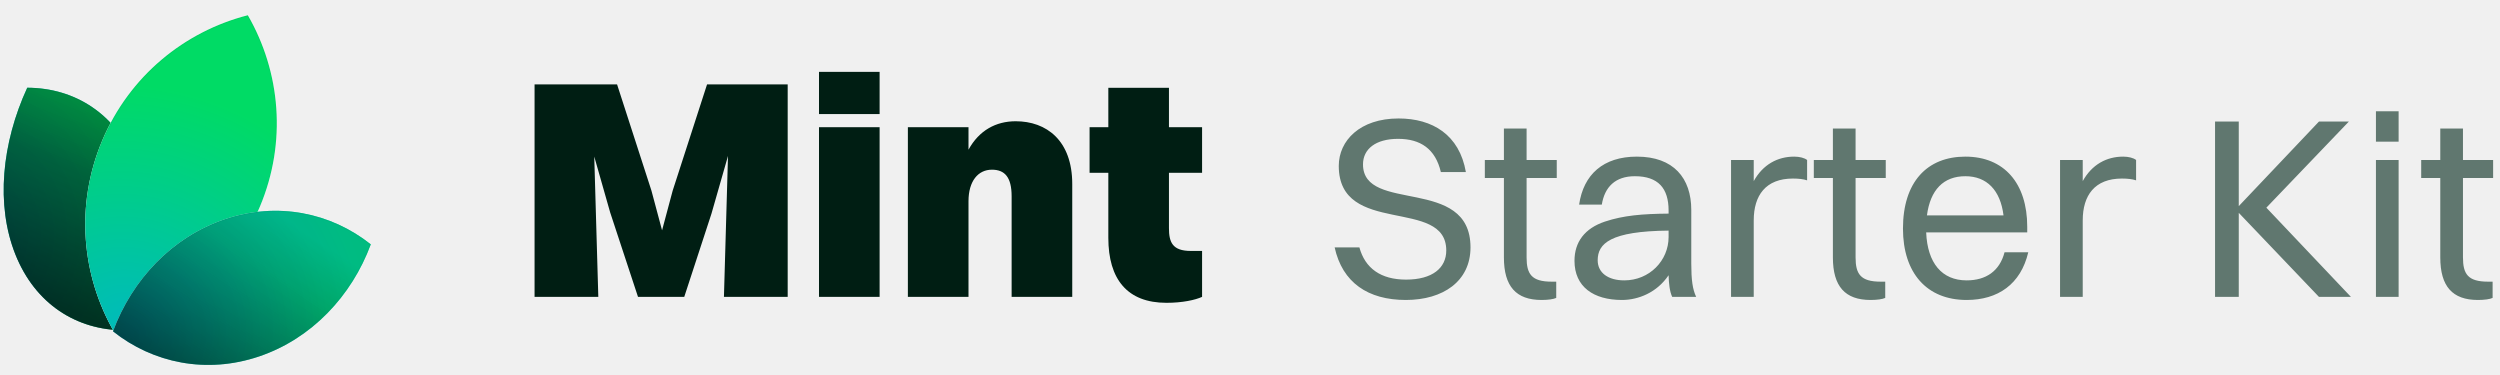
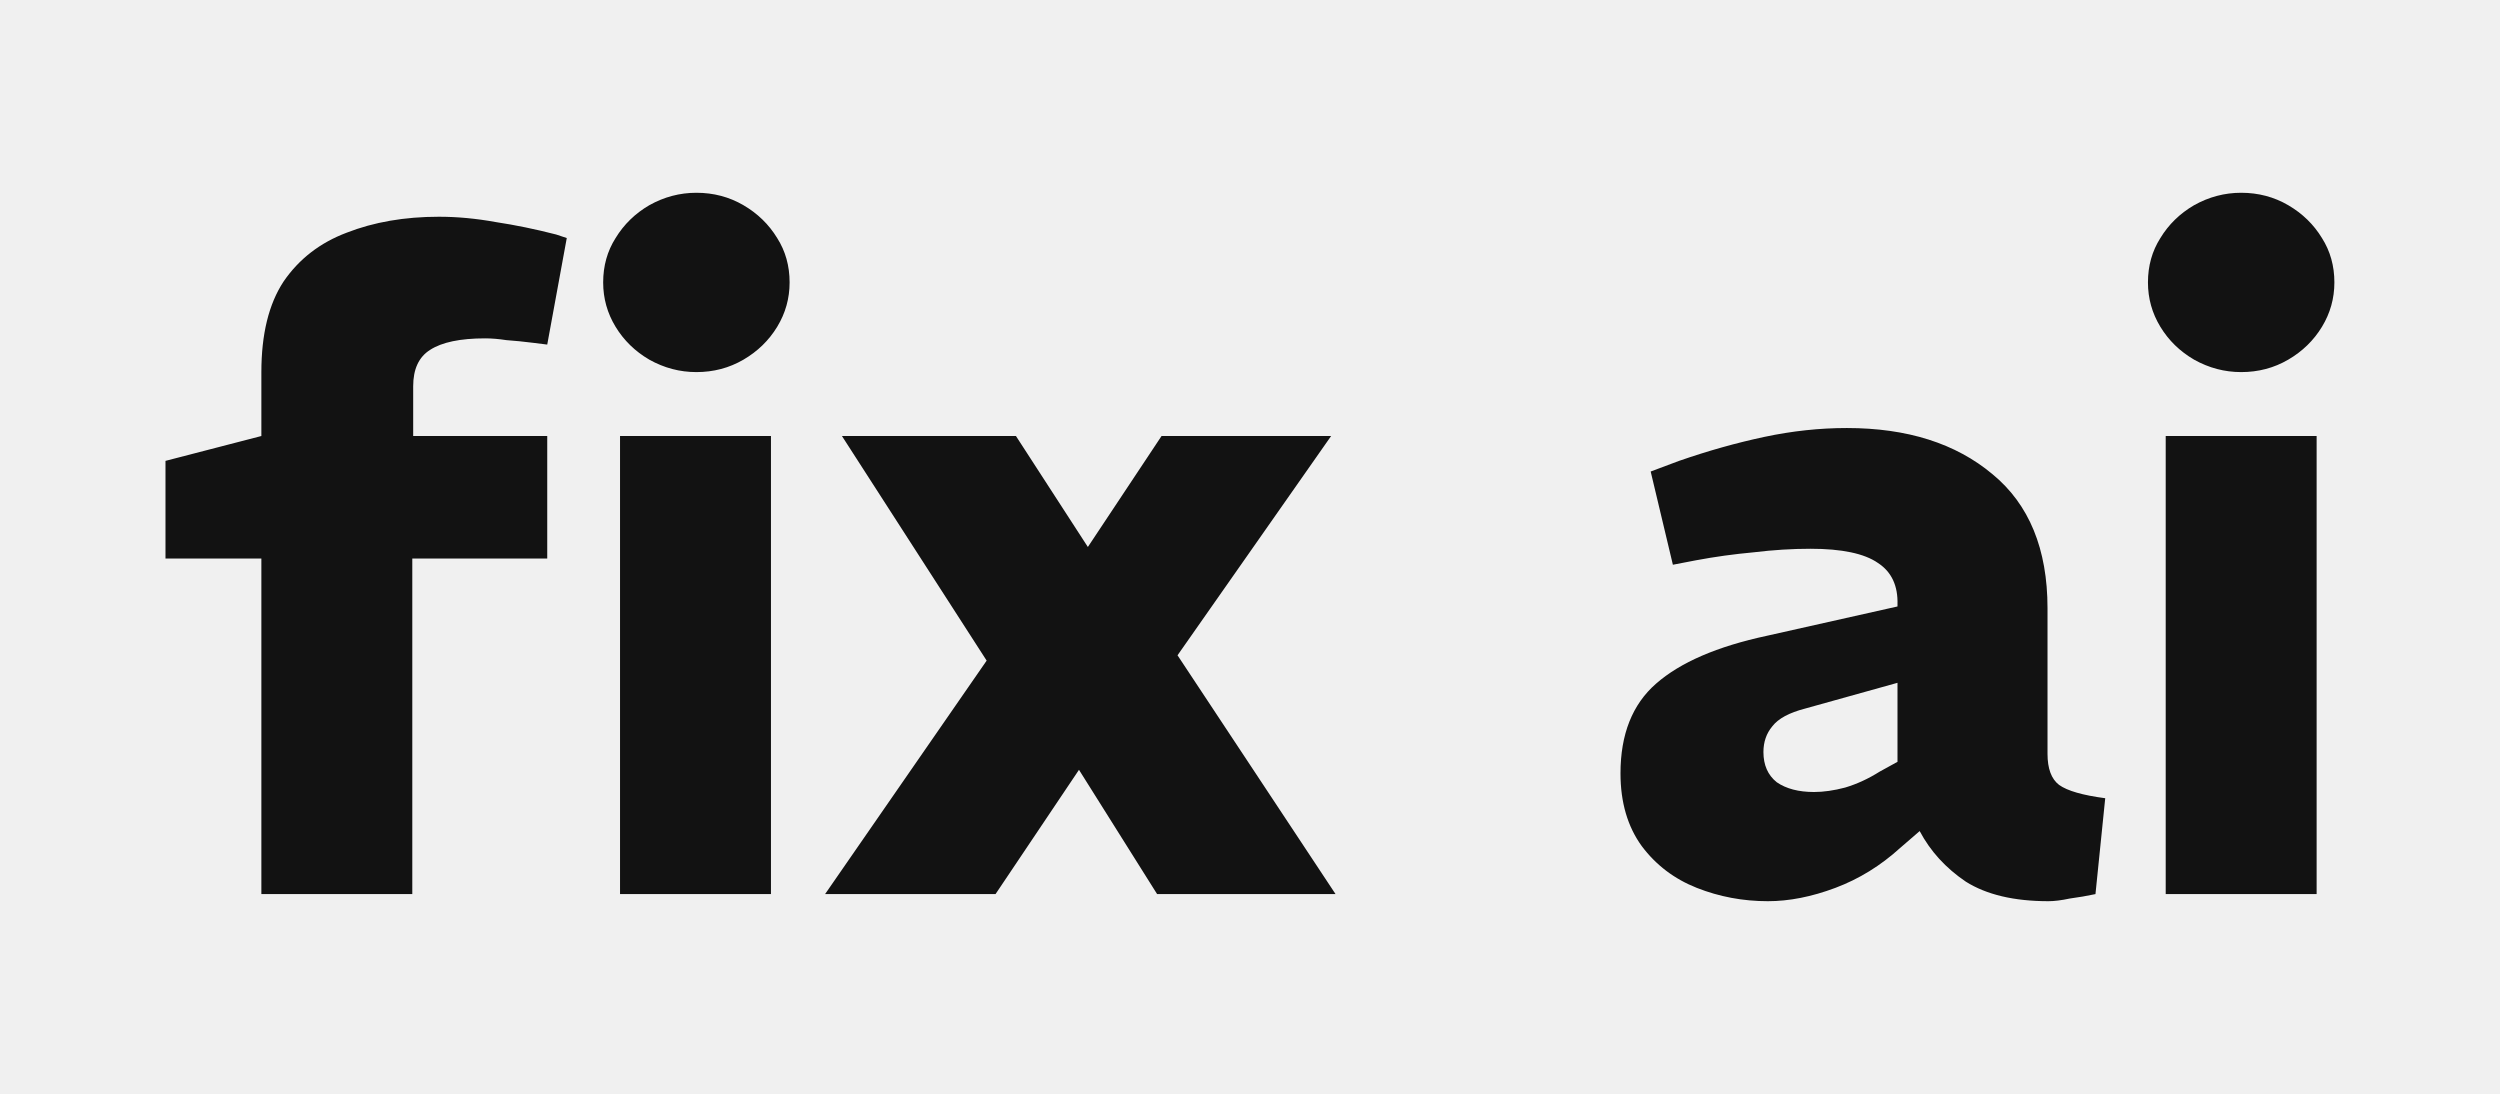
- <svg xmlns="http://www.w3.org/2000/svg" width="160" height="24" viewBox="0 0 160 24" fill="none">
-   <path d="M7.953 21.139C4.896 21.13 2.255 19.458 0.987 16.29C-0.28 13.121 0.109 9.163 1.744 5.615C4.801 5.624 7.442 7.296 8.71 10.465C9.977 13.633 9.588 17.591 7.953 21.139Z" fill="white" />
-   <path d="M7.953 21.139C4.896 21.13 2.255 19.458 0.987 16.29C-0.28 13.121 0.109 9.163 1.744 5.615C4.801 5.624 7.442 7.296 8.71 10.465C9.977 13.633 9.588 17.591 7.953 21.139Z" fill="url(#paint0_radial_115_86)" />
-   <path d="M7.953 21.139C4.896 21.13 2.255 19.458 0.987 16.29C-0.28 13.121 0.109 9.163 1.744 5.615C4.801 5.624 7.442 7.296 8.71 10.465C9.977 13.633 9.588 17.591 7.953 21.139Z" fill="black" fill-opacity="0.5" style="mix-blend-mode:hard-light" />
-   <path d="M7.953 21.139C4.896 21.13 2.255 19.458 0.987 16.29C-0.28 13.121 0.109 9.163 1.744 5.615C4.801 5.624 7.442 7.296 8.71 10.465C9.977 13.633 9.588 17.591 7.953 21.139Z" fill="url(#paint1_linear_115_86)" fill-opacity="0.5" style="mix-blend-mode:hard-light" />
-   <path d="M7.935 21.111C4.897 21.096 2.274 19.431 1.013 16.279C-0.248 13.124 0.136 9.182 1.762 5.643C4.8 5.659 7.423 7.324 8.684 10.476C9.945 13.63 9.561 17.572 7.935 21.111Z" stroke="url(#paint2_linear_115_86)" stroke-opacity="0.05" stroke-width="0.056" />
-   <path d="M7.31 21.257C11.354 20.221 14.884 17.375 16.628 13.236C18.373 9.097 17.945 4.587 15.86 0.976C11.816 2.012 8.287 4.858 6.542 8.998C4.797 13.137 5.225 17.646 7.31 21.257Z" fill="white" />
-   <path d="M7.31 21.257C11.354 20.221 14.884 17.375 16.628 13.236C18.373 9.097 17.945 4.587 15.86 0.976C11.816 2.012 8.287 4.858 6.542 8.998C4.797 13.137 5.225 17.646 7.31 21.257Z" fill="url(#paint3_radial_115_86)" />
-   <path d="M16.602 13.225C14.864 17.349 11.351 20.187 7.324 21.225C5.253 17.624 4.829 13.132 6.568 9.009C8.306 4.885 11.819 2.047 15.846 1.009C17.918 4.61 18.341 9.101 16.602 13.225Z" stroke="url(#paint4_linear_115_86)" stroke-opacity="0.05" stroke-width="0.056" />
-   <path d="M7.234 21.207C9.789 23.237 13.21 23.951 16.577 22.814C19.944 21.677 22.506 18.945 23.73 15.638C21.175 13.608 17.754 12.894 14.387 14.031C11.02 15.168 8.458 17.901 7.234 21.207Z" fill="white" />
-   <path d="M7.234 21.207C9.789 23.237 13.21 23.951 16.577 22.814C19.944 21.677 22.506 18.945 23.73 15.638C21.175 13.608 17.754 12.894 14.387 14.031C11.02 15.168 8.458 17.901 7.234 21.207Z" fill="url(#paint5_radial_115_86)" />
-   <path d="M7.234 21.207C9.789 23.237 13.21 23.951 16.577 22.814C19.944 21.677 22.506 18.945 23.73 15.638C21.175 13.608 17.754 12.894 14.387 14.031C11.02 15.168 8.458 17.901 7.234 21.207Z" fill="black" fill-opacity="0.2" style="mix-blend-mode:hard-light" />
-   <path d="M7.234 21.207C9.789 23.237 13.21 23.951 16.577 22.814C19.944 21.677 22.506 18.945 23.73 15.638C21.175 13.608 17.754 12.894 14.387 14.031C11.02 15.168 8.458 17.901 7.234 21.207Z" fill="url(#paint6_linear_115_86)" fill-opacity="0.5" style="mix-blend-mode:hard-light" />
-   <path d="M16.568 22.787C13.218 23.918 9.814 23.212 7.267 21.198C8.492 17.907 11.044 15.189 14.396 14.058C17.747 12.927 21.15 13.633 23.697 15.648C22.472 18.938 19.92 21.656 16.568 22.787Z" stroke="url(#paint7_linear_115_86)" stroke-opacity="0.05" stroke-width="0.056" />
-   <path d="M34.212 19V5.4H39.492L41.692 12.2L42.372 14.74L43.052 12.2L45.252 5.4H50.412V19H46.332L46.592 9.98L45.532 13.68L43.792 19H40.832L39.052 13.6L38.032 10.02L38.292 19H34.212ZM52.416 7.3V4.6H56.295V7.3H52.416ZM52.416 19V8.14H56.295V19H52.416ZM58.104 19V8.14H61.984V9.58C62.664 8.34 63.744 7.76 65.004 7.76C66.964 7.76 68.624 8.98 68.624 11.78V19H64.744V12.56C64.744 11.34 64.304 10.86 63.484 10.86C62.604 10.86 61.984 11.58 61.984 12.88V19H58.104ZM70.933 15.22V11.06H69.733V8.14H70.933V5.62H74.813V8.14H76.933V11.06H74.813V14.6C74.813 15.5 75.033 16.06 76.213 16.06H76.933V19C76.493 19.2 75.673 19.38 74.653 19.38C72.153 19.38 70.933 17.88 70.933 15.22Z" fill="#001E13" />
-   <path d="M87.232 10.519C87.232 13.687 94.112 11.229 94.112 15.832C94.112 17.994 92.364 19.198 89.971 19.198C87.562 19.198 85.912 18.093 85.417 15.832H87.001C87.364 17.169 88.371 17.895 89.987 17.895C91.671 17.895 92.561 17.152 92.561 16.03C92.561 12.598 85.681 15.155 85.681 10.618C85.681 9.001 87.034 7.582 89.509 7.582C91.671 7.582 93.403 8.621 93.816 11.014H92.215C91.868 9.529 90.912 8.886 89.476 8.886C88.057 8.886 87.232 9.529 87.232 10.519ZM96.25 16.476V11.393H95.029V10.239H96.25V8.226H97.702V10.239H99.632V11.393H97.702V16.476C97.702 17.532 98.015 18.026 99.302 18.026H99.599V19.066C99.434 19.148 99.071 19.198 98.659 19.198C97.025 19.198 96.25 18.323 96.25 16.476ZM102.516 13.093H101.064C101.345 11.162 102.615 10.024 104.76 10.024C107.103 10.024 108.242 11.393 108.242 13.44V16.888C108.242 17.895 108.324 18.521 108.555 19H107.021C106.856 18.654 106.806 18.142 106.79 17.614C106.047 18.72 104.859 19.198 103.803 19.198C101.988 19.198 100.767 18.357 100.767 16.69C100.767 15.486 101.427 14.611 102.714 14.182C103.902 13.786 105.107 13.687 106.79 13.671V13.473C106.79 12.053 106.13 11.278 104.628 11.278C103.374 11.278 102.698 11.971 102.516 13.093ZM102.252 16.657C102.252 17.465 102.929 17.944 103.952 17.944C105.569 17.944 106.79 16.674 106.79 15.172V14.759C103.061 14.793 102.252 15.585 102.252 16.657ZM110.787 19V10.239H112.239V11.591C112.833 10.519 113.774 10.024 114.83 10.024C115.176 10.024 115.49 10.107 115.655 10.239V11.542C115.407 11.46 115.094 11.427 114.747 11.427C112.998 11.427 112.239 12.515 112.239 14.1V19H110.787ZM117.305 16.476V11.393H116.084V10.239H117.305V8.226H118.757V10.239H120.688V11.393H118.757V16.476C118.757 17.532 119.071 18.026 120.358 18.026H120.655V19.066C120.49 19.148 120.127 19.198 119.714 19.198C118.081 19.198 117.305 18.323 117.305 16.476ZM129.809 16.145C129.33 18.192 127.862 19.198 125.865 19.198C123.324 19.198 121.79 17.482 121.79 14.627C121.79 11.658 123.324 10.024 125.783 10.024C128.258 10.024 129.743 11.723 129.743 14.512V14.875H123.275C123.357 16.838 124.281 17.944 125.865 17.944C127.103 17.944 127.977 17.35 128.291 16.145H129.809ZM125.783 11.278C124.38 11.278 123.539 12.152 123.324 13.786H128.225C128.027 12.169 127.152 11.278 125.783 11.278ZM131.843 19V10.239H133.295V11.591C133.889 10.519 134.829 10.024 135.885 10.024C136.232 10.024 136.545 10.107 136.71 10.239V11.542C136.463 11.46 136.149 11.427 135.803 11.427C134.054 11.427 133.295 12.515 133.295 14.1V19H131.843ZM141.763 19V7.78H143.281V13.192L148.413 7.78H150.327L145.047 13.291L150.459 19H148.413L143.281 13.621V19H141.763ZM152.06 9.067V7.12H153.512V9.067H152.06ZM152.06 19V10.239H153.512V19H152.06ZM156.178 16.476V11.393H154.957V10.239H156.178V8.226H157.63V10.239H159.56V11.393H157.63V16.476C157.63 17.532 157.943 18.026 159.23 18.026H159.527V19.066C159.362 19.148 158.999 19.198 158.587 19.198C156.953 19.198 156.178 18.323 156.178 16.476Z" fill="#002719" fill-opacity="0.6" />
-   <defs>
-     <radialGradient id="paint0_radial_115_86" cx="0" cy="0" r="1" gradientUnits="userSpaceOnUse" gradientTransform="translate(-3.00503 15.023) rotate(-10.029) scale(17.9572 17.784)">
-       <stop stop-color="#00B0BB" />
-       <stop offset="1" stop-color="#00DB65" />
-     </radialGradient>
-     <linearGradient id="paint1_linear_115_86" x1="7.39" y1="4.813" x2="1.63" y2="18.689" gradientUnits="userSpaceOnUse">
-       <stop stop-color="#18E299" />
-       <stop offset="1" />
-     </linearGradient>
-     <linearGradient id="paint2_linear_115_86" x1="7.948" y1="8.016" x2="1.761" y2="18.746" gradientUnits="userSpaceOnUse">
-       <stop />
-       <stop offset="1" stop-opacity="0" />
-     </linearGradient>
-     <radialGradient id="paint3_radial_115_86" cx="0" cy="0" r="1" gradientUnits="userSpaceOnUse" gradientTransform="translate(8.11404 20.8822) rotate(-75.7542) scale(21.6246 23.7772)">
-       <stop stop-color="#00BBBB" />
-       <stop offset="0.713" stop-color="#00DB65" />
-     </radialGradient>
-     <linearGradient id="paint4_linear_115_86" x1="7.602" y1="5.871" x2="15.556" y2="16.372" gradientUnits="userSpaceOnUse">
-       <stop />
-       <stop offset="1" stop-opacity="0" />
-     </linearGradient>
-     <radialGradient id="paint5_radial_115_86" cx="0" cy="0" r="1" gradientUnits="userSpaceOnUse" gradientTransform="translate(7.84537 21.5181) rotate(-20.3525) scale(18.5603 17.32)">
-       <stop stop-color="#00B0BB" />
-       <stop offset="1" stop-color="#00DB65" />
-     </radialGradient>
-     <linearGradient id="paint6_linear_115_86" x1="16.808" y1="13.007" x2="10.041" y2="22.994" gradientUnits="userSpaceOnUse">
-       <stop stop-color="#00B1BC" />
-       <stop offset="1" />
-     </linearGradient>
-     <linearGradient id="paint7_linear_115_86" x1="16.808" y1="13.007" x2="14.169" y2="23.841" gradientUnits="userSpaceOnUse">
-       <stop />
-       <stop offset="1" stop-opacity="0" />
-     </linearGradient>
-   </defs>
+ <svg xmlns="http://www.w3.org/2000/svg" width="17962" height="7859" viewBox="0 0 17962 7859" fill="none">
+   <path d="M1877.89 6423.92V4012.89H1189V3311.27L1877.89 3132.68V2673.43C1877.89 2401.29 1931.04 2184.42 2037.35 2022.84C2147.92 1861.25 2298.88 1744.32 2490.23 1672.03C2685.85 1595.49 2906.97 1557.22 3153.61 1557.22C3285.43 1557.22 3421.51 1569.97 3561.84 1595.49C3702.17 1616.75 3846.75 1646.51 3995.59 1684.78L4072.13 1710.3L3931.8 2475.7L3829.74 2462.95C3761.7 2454.44 3697.92 2448.06 3638.38 2443.81C3583.1 2435.31 3532.07 2431.06 3485.3 2431.06C3306.7 2431.06 3174.87 2458.69 3089.82 2513.97C3009.03 2565 2968.63 2652.17 2968.63 2775.49V3132.68H3931.8V4012.89H2962.25V6423.92H1877.89ZM4454.84 6423.92V3132.68H5539.21V6423.92H4454.84ZM5003.4 2673.43C4884.34 2673.43 4771.65 2643.67 4665.34 2584.14C4563.28 2524.6 4482.49 2445.94 4422.95 2348.14C4363.42 2250.33 4333.65 2144.03 4333.65 2029.22C4333.65 1910.15 4363.42 1803.85 4422.95 1710.3C4482.49 1612.5 4563.28 1533.83 4665.34 1474.3C4771.65 1414.77 4884.34 1385 5003.4 1385C5126.72 1385 5239.41 1414.77 5341.47 1474.3C5443.53 1533.83 5524.32 1612.5 5583.86 1710.3C5643.39 1803.85 5673.16 1910.15 5673.16 2029.22C5673.16 2144.03 5643.39 2250.33 5583.86 2348.14C5524.32 2445.94 5443.53 2524.6 5341.47 2584.14C5239.41 2643.67 5126.72 2673.43 5003.4 2673.43ZM5928 6423.92L7088.91 4746.41L6049.19 3132.68H7299.4L7816.07 3929.98L8345.49 3132.68H9563.8L8460.31 4708.14L9595.7 6423.92H8313.6L7752.28 5530.95L7152.69 6423.92H5928ZM12701.8 6474.95C12523.2 6474.95 12353.1 6443.06 12191.5 6379.28C12029.9 6315.49 11898.1 6215.56 11796 6079.49C11694 5939.17 11642.9 5764.82 11642.9 5556.46C11642.9 5275.81 11728 5061.08 11898.1 4912.25C12072.4 4759.17 12338.2 4644.36 12695.4 4567.81L13633.1 4357.33V4344.57C13637.3 4208.5 13590.5 4108.57 13492.7 4044.79C13394.9 3976.75 13233.3 3942.73 13007.9 3942.73C12876.1 3942.73 12740 3951.24 12599.7 3968.25C12459.4 3981 12321.2 4000.14 12185.1 4025.65L12019.3 4057.54L11859.8 3387.81L12063.9 3311.27C12272.3 3238.98 12476.4 3181.58 12676.3 3139.06C12876.1 3096.53 13073.9 3075.27 13269.5 3075.27C13703.2 3075.27 14051.9 3185.83 14315.6 3406.95C14579.2 3623.81 14711 3944.86 14711 4370.08V5416.14C14711 5522.45 14738.7 5596.86 14794 5639.38C14853.5 5681.91 14964.1 5713.8 15125.6 5735.06L15055.5 6423.92C14995.9 6436.68 14934.3 6447.31 14870.5 6455.82C14811 6468.57 14759.9 6474.95 14717.4 6474.95C14470.8 6474.95 14273 6428.18 14124.2 6334.63C13979.6 6236.83 13869.1 6115.64 13792.5 5971.06L13652.2 6092.25C13511.9 6219.82 13356.6 6315.49 13186.5 6379.28C13016.5 6443.06 12854.9 6474.95 12701.8 6474.95ZM13033.5 5690.41C13101.5 5690.41 13175.9 5679.78 13256.7 5658.52C13341.8 5633.01 13424.7 5594.73 13505.5 5543.71L13633.1 5473.55V4905.87L12969.7 5090.84C12854.9 5120.61 12776.2 5163.13 12733.7 5218.41C12691.1 5269.44 12669.9 5331.09 12669.9 5403.38C12669.9 5496.93 12701.8 5569.22 12765.6 5620.25C12833.6 5667.02 12922.9 5690.41 13033.5 5690.41ZM15560.2 6423.92V3132.68H16644.5V6423.92H15560.2ZM16102.4 2673.43C15983.3 2673.43 15870.6 2643.67 15764.3 2584.14C15662.2 2524.6 15581.4 2445.94 15521.9 2348.14C15462.4 2250.33 15432.6 2144.03 15432.6 2029.22C15432.6 1910.15 15462.4 1803.85 15521.9 1710.3C15581.4 1612.5 15662.2 1533.83 15764.3 1474.3C15870.6 1414.77 15983.3 1385 16102.4 1385C16225.7 1385 16338.4 1414.77 16440.4 1474.3C16542.5 1533.83 16623.3 1612.5 16682.8 1710.3C16742.3 1803.85 16772.1 1910.15 16772.1 2029.22C16772.1 2144.03 16742.3 2250.33 16682.8 2348.14C16623.3 2445.94 16542.5 2524.6 16440.4 2584.14C16338.4 2643.67 16225.7 2673.43 16102.4 2673.43Z" fill="#121212" />
</svg>
